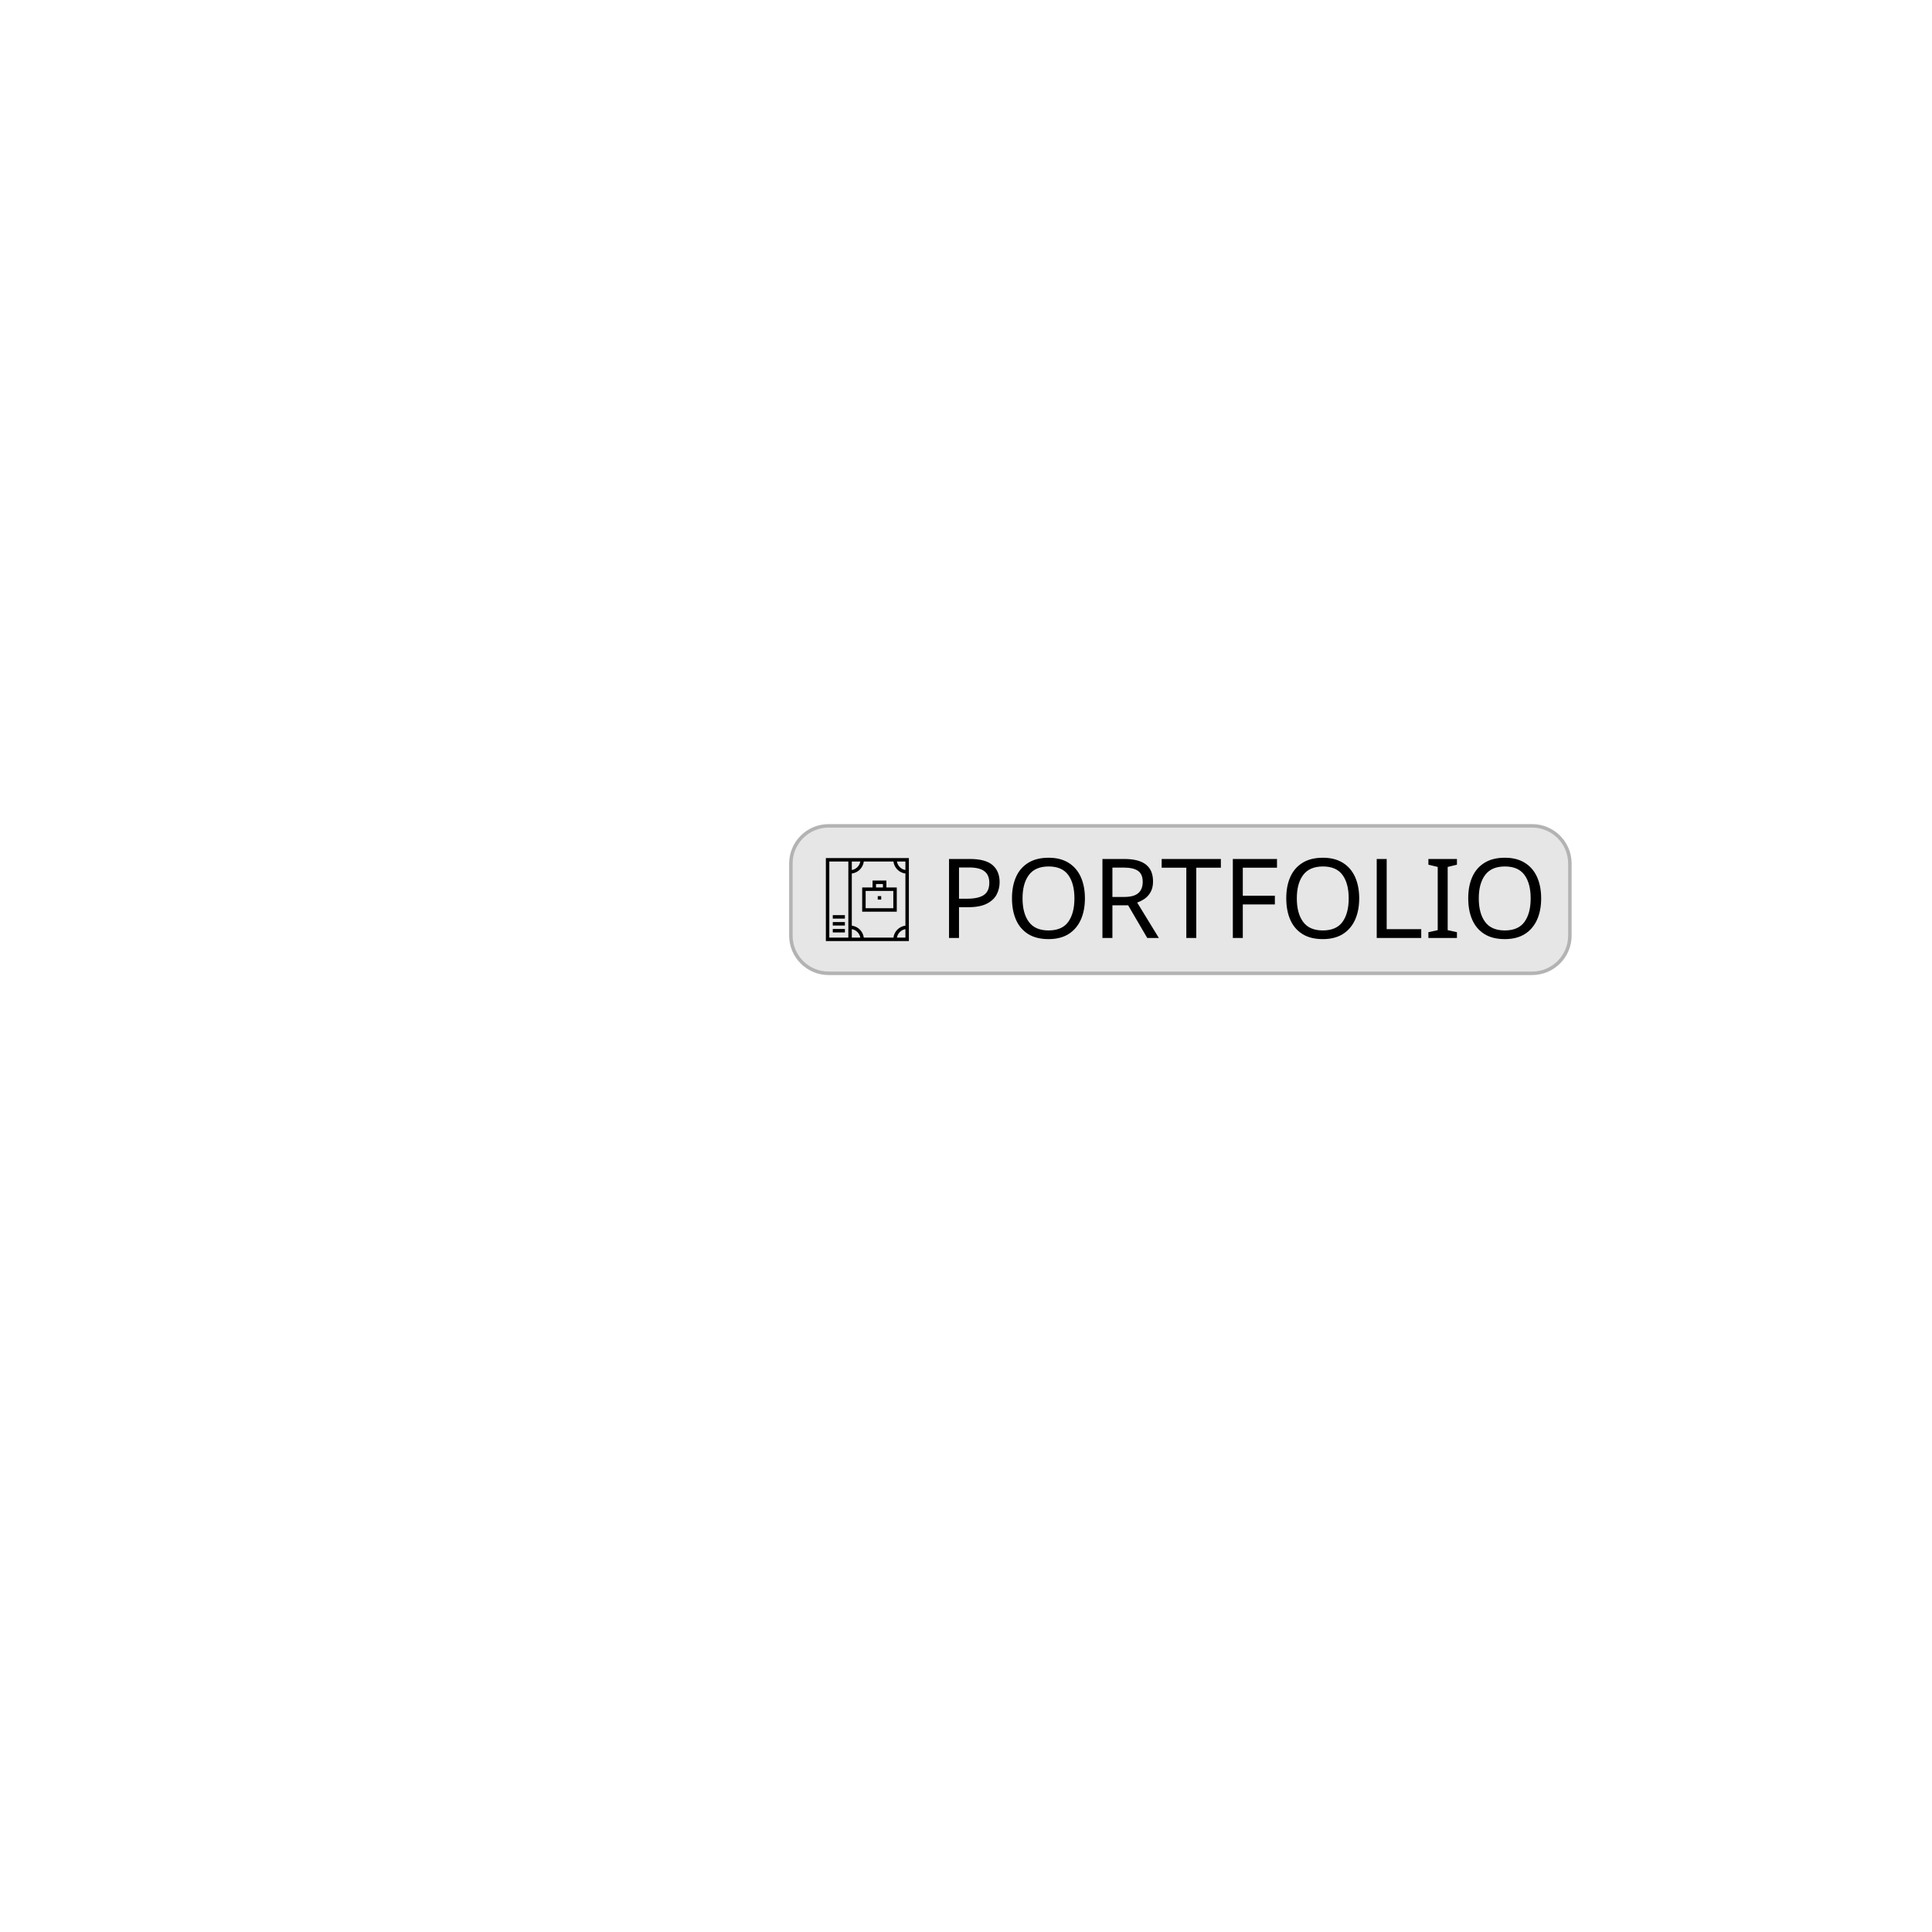
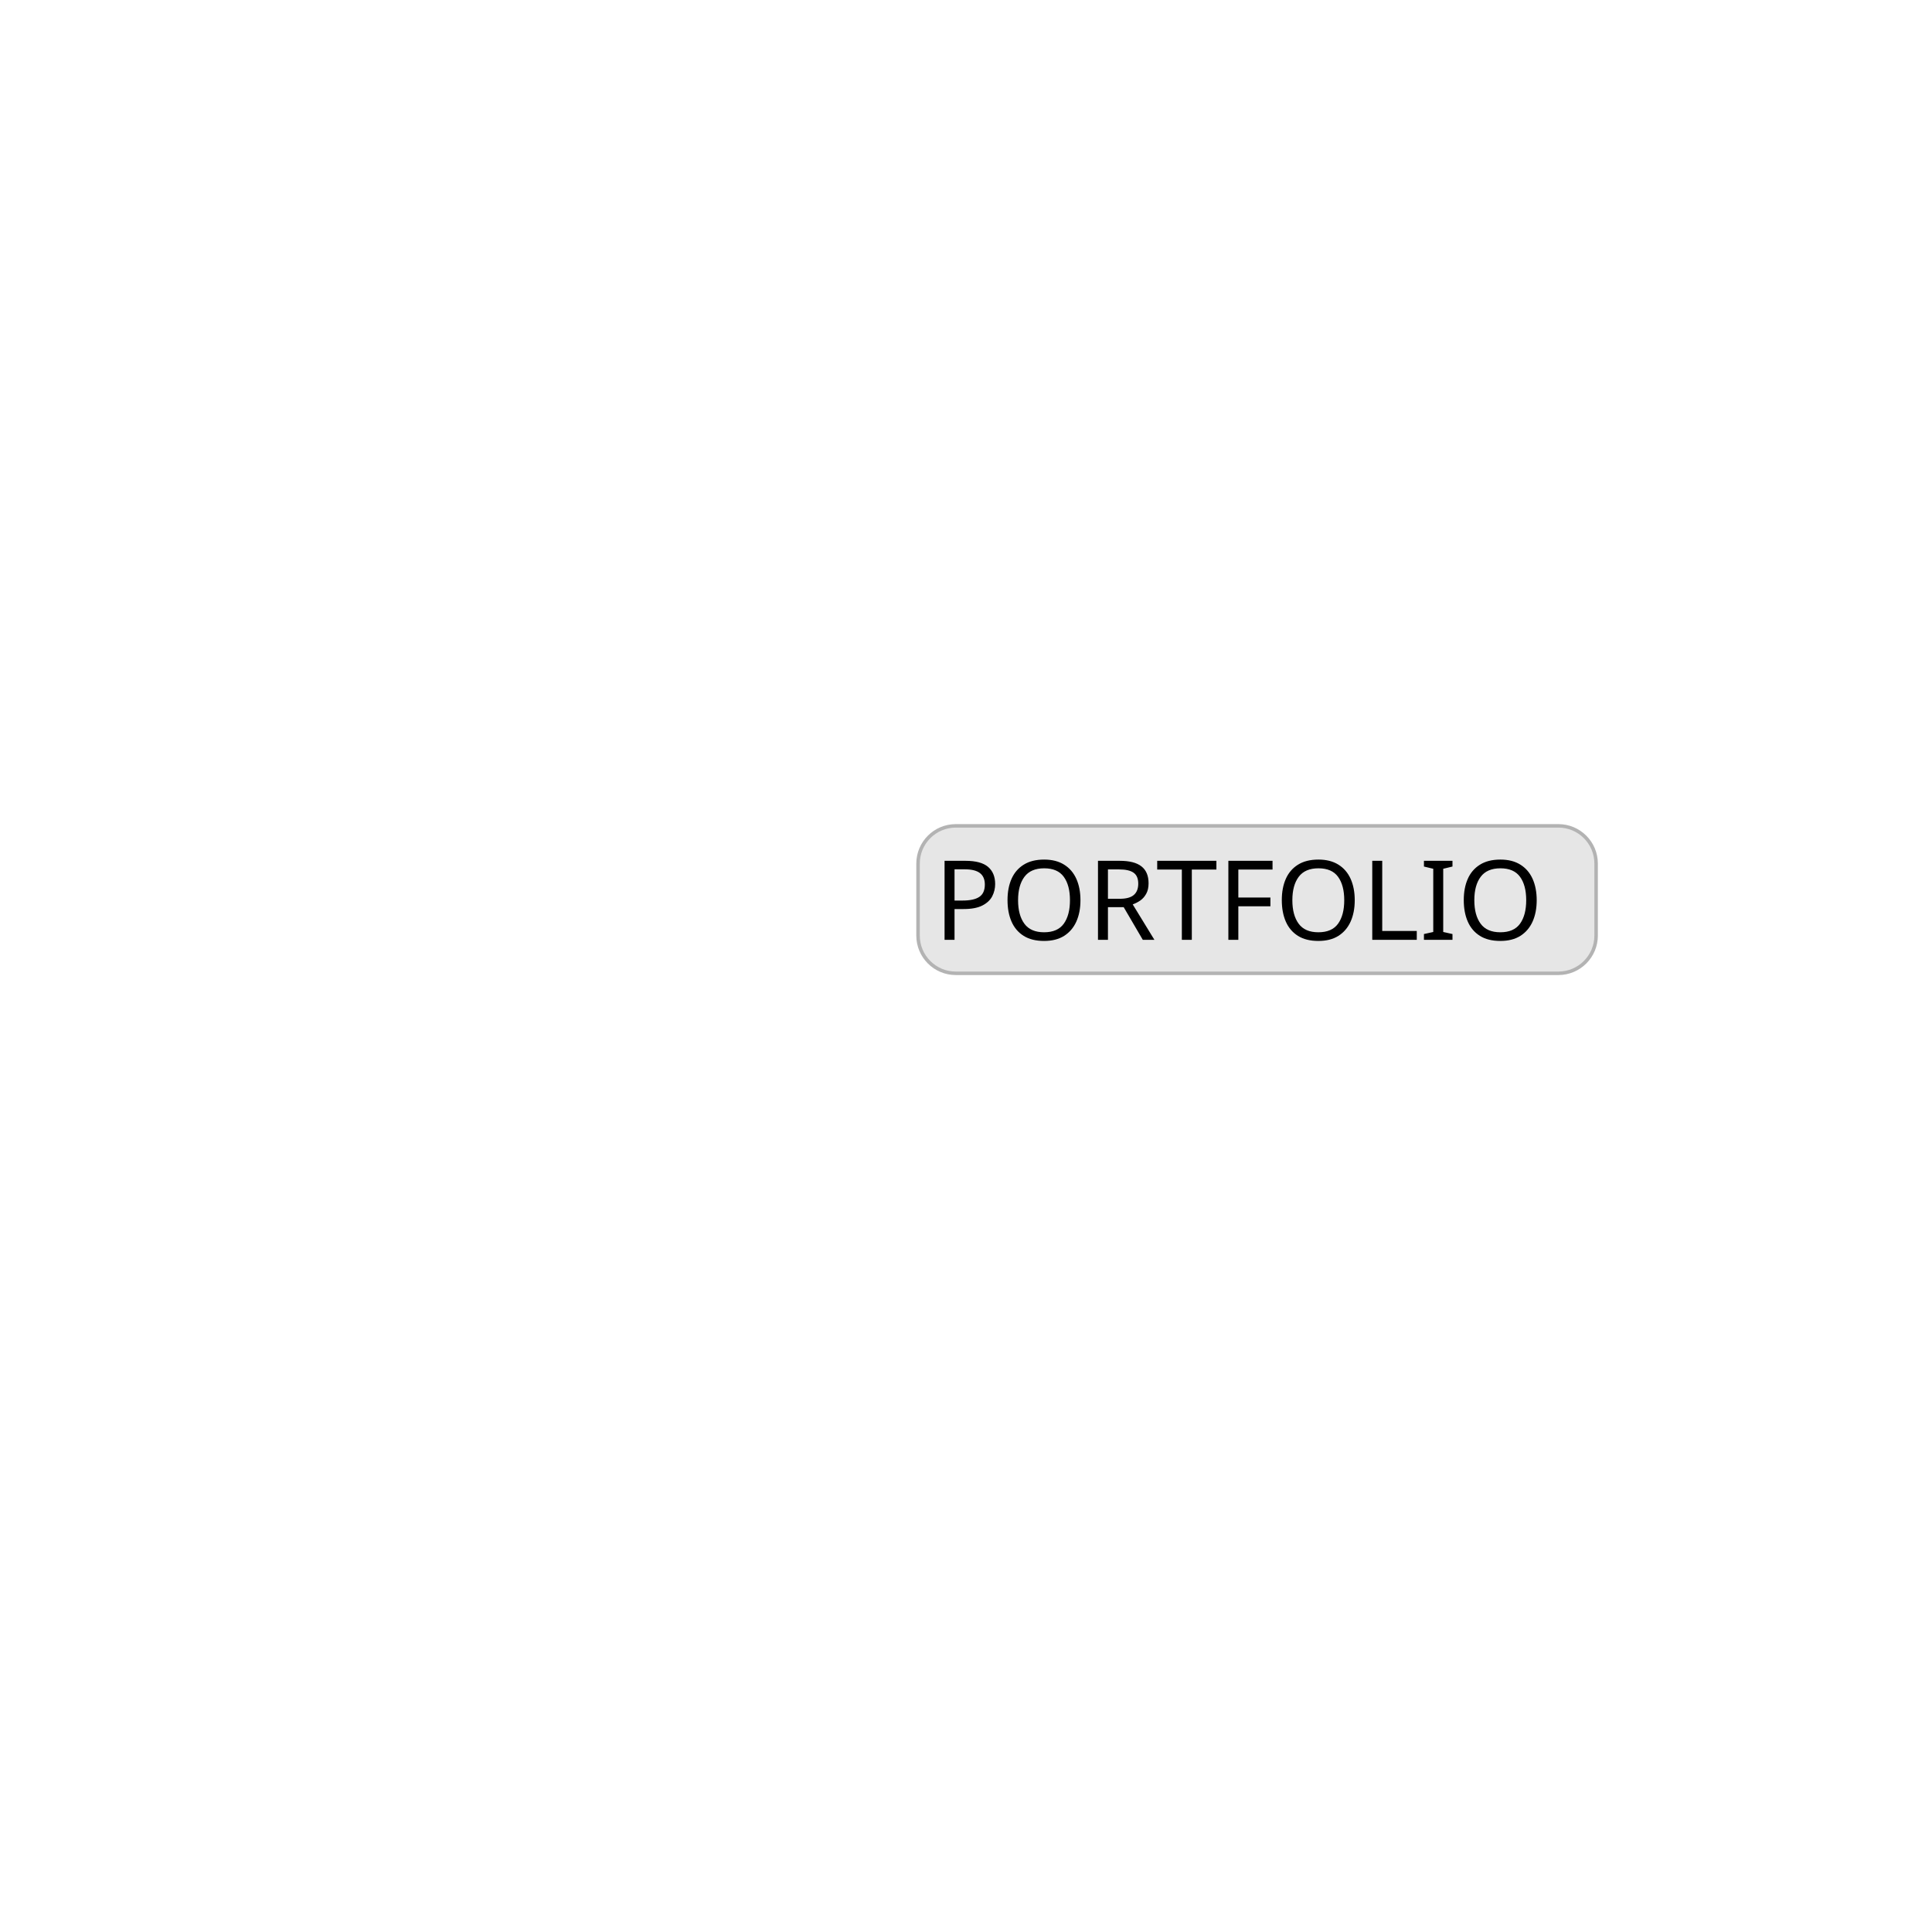
<svg xmlns="http://www.w3.org/2000/svg" id="Layer_1" style="enable-background:new 0 0 512 512;" version="1.1" viewBox="0 0 512 512" xml:space="preserve">
-   <defs id="defs16" />
-   <rect style="fill:#e6e6e6;stroke:#b3b3b3;stroke-width:0.926;stroke-opacity:1;fill-opacity:1" id="rect30" width="206.447" height="39.074" x="209.59" y="218.861" ry="10" />
-   <g id="g28" transform="translate(-0.8329227,3.567803)">
-     <text id="text22" y="245.009" x="249.492" style="font-style:normal;font-variant:normal;font-weight:normal;font-stretch:normal;font-size:29.333px;line-height:1.25;font-family:Ubuntu;-inkscape-font-specification:'Ubuntu, Normal';font-variant-ligatures:normal;font-variant-caps:normal;font-variant-numeric:normal;font-feature-settings:normal;text-align:start;letter-spacing:0px;word-spacing:0px;writing-mode:lr-tb;text-anchor:start;fill:#000000;fill-opacity:1;stroke:none" xml:space="preserve">
-       <tspan style="font-style:normal;font-variant:normal;font-weight:normal;font-stretch:normal;font-size:29.333px;font-family:Ubuntu;-inkscape-font-specification:'Ubuntu, Normal';font-variant-ligatures:normal;font-variant-caps:normal;font-variant-numeric:normal;font-feature-settings:normal;text-align:start;writing-mode:lr-tb;text-anchor:start" y="245.009" x="249.492" id="tspan20">PORTFOLIO</tspan>
-     </text>
-     <g transform="matrix(0.4583333,0,0,0.4583333,219.2366,223.3722)" id="g111">
-       <g id="Layer_1-3">
-         <path d="M 14,1 H 1 v 48 h 13 2 33 V 1 H 16 Z m 0,46 H 3 V 3 H 14 Z M 16,9.931 C 19.612,9.477 22.477,6.612 22.931,3 H 40.07 C 40.523,6.612 43.388,9.477 47,9.931 V 40.07 c -3.612,0.453 -6.477,3.319 -6.931,6.931 H 22.931 C 22.478,43.389 19.612,40.524 16,40.07 Z m 0,32.159 c 2.507,0.423 4.486,2.403 4.91,4.91 H 16 Z M 42.09,47 C 42.513,44.493 44.493,42.514 47,42.09 V 47 Z M 47,7.91 C 44.493,7.486 42.514,5.507 42.09,3 H 47 Z M 20.91,3 C 20.486,5.507 18.507,7.486 16,7.91 V 3 Z" id="path80" />
-         <rect height="2" width="7" x="5" y="42" id="rect82" />
-         <rect height="2" width="7" x="5" y="38" id="rect84" />
-         <rect height="2" width="7" x="5" y="34" id="rect86" />
-         <path d="m 42,18 h -6 v -4 h -8 v 4 H 22 V 32 H 42 Z M 30,16 h 4 v 2 H 30 Z M 40,30 H 24 V 20 h 16 z" id="path88" />
-         <rect height="2" width="2" x="31" y="23" id="rect90" />
-       </g>
-       <g id="g93" />
-     </g>
-   </g>
+   <defs id="defs16">
+ 
+ 
+ </defs>
+   <rect style="fill:#e6e6e6;fill-opacity:1;stroke:#b3b3b3;stroke-width:0.926;stroke-opacity:1" id="rect30" width="179.696" height="39.074" x="243.292" y="218.861" ry="10" rx="10" />
+   <text id="text22" y="249.062" x="247.475" style="font-style:normal;font-variant:normal;font-weight:normal;font-stretch:normal;font-size:29.333px;line-height:1.25;font-family:Ubuntu;-inkscape-font-specification:'Ubuntu, Normal';font-variant-ligatures:normal;font-variant-caps:normal;font-variant-numeric:normal;font-feature-settings:normal;text-align:start;letter-spacing:0px;word-spacing:0px;writing-mode:lr-tb;text-anchor:start;fill:#000000;fill-opacity:1;stroke:none" xml:space="preserve">
+     <tspan style="font-style:normal;font-variant:normal;font-weight:normal;font-stretch:normal;font-size:29.333px;font-family:Ubuntu;-inkscape-font-specification:'Ubuntu, Normal';font-variant-ligatures:normal;font-variant-caps:normal;font-variant-numeric:normal;font-feature-settings:normal;text-align:start;writing-mode:lr-tb;text-anchor:start" y="249.062" x="247.475" id="tspan20">PORTFOLIO</tspan>
+   </text>
</svg>
